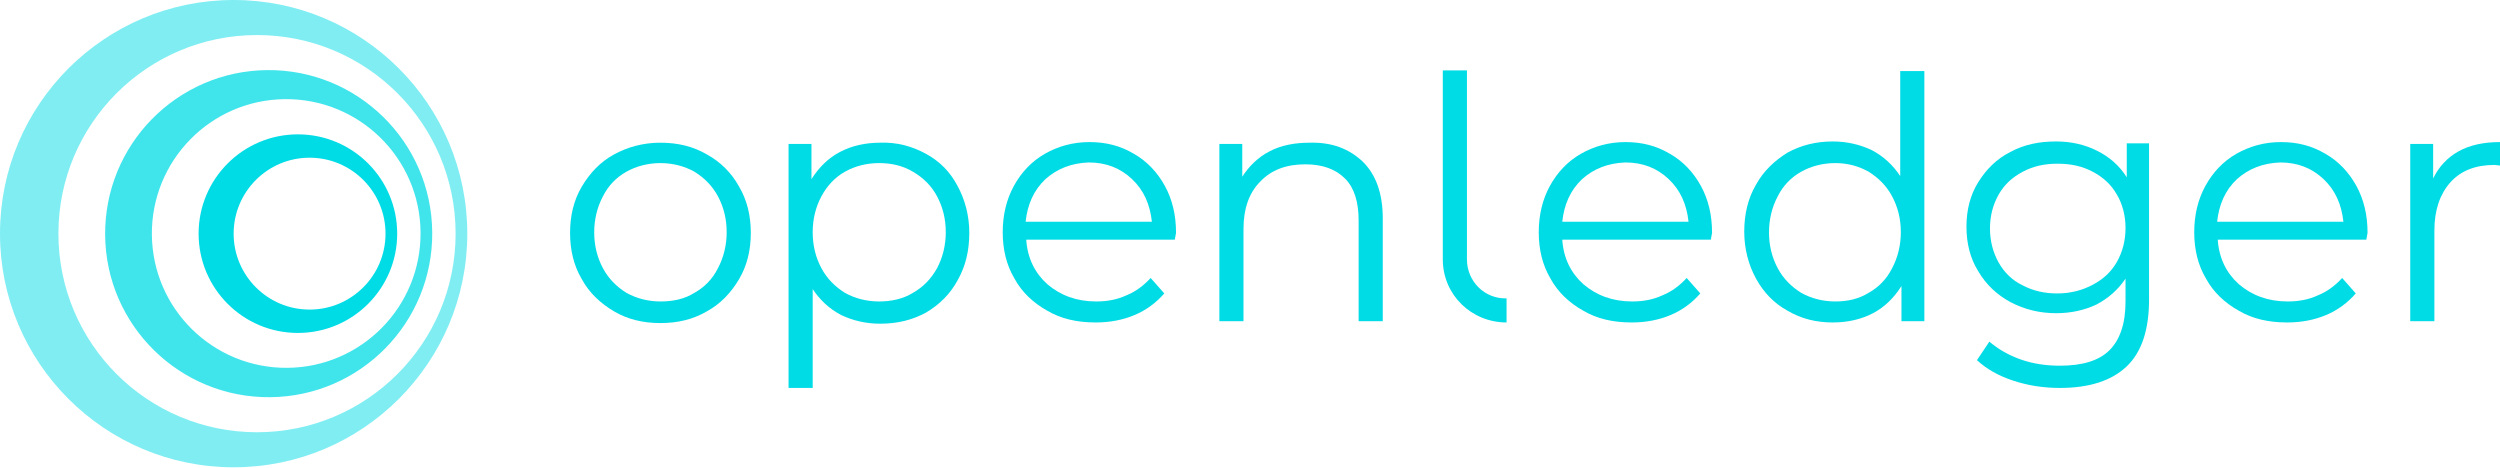
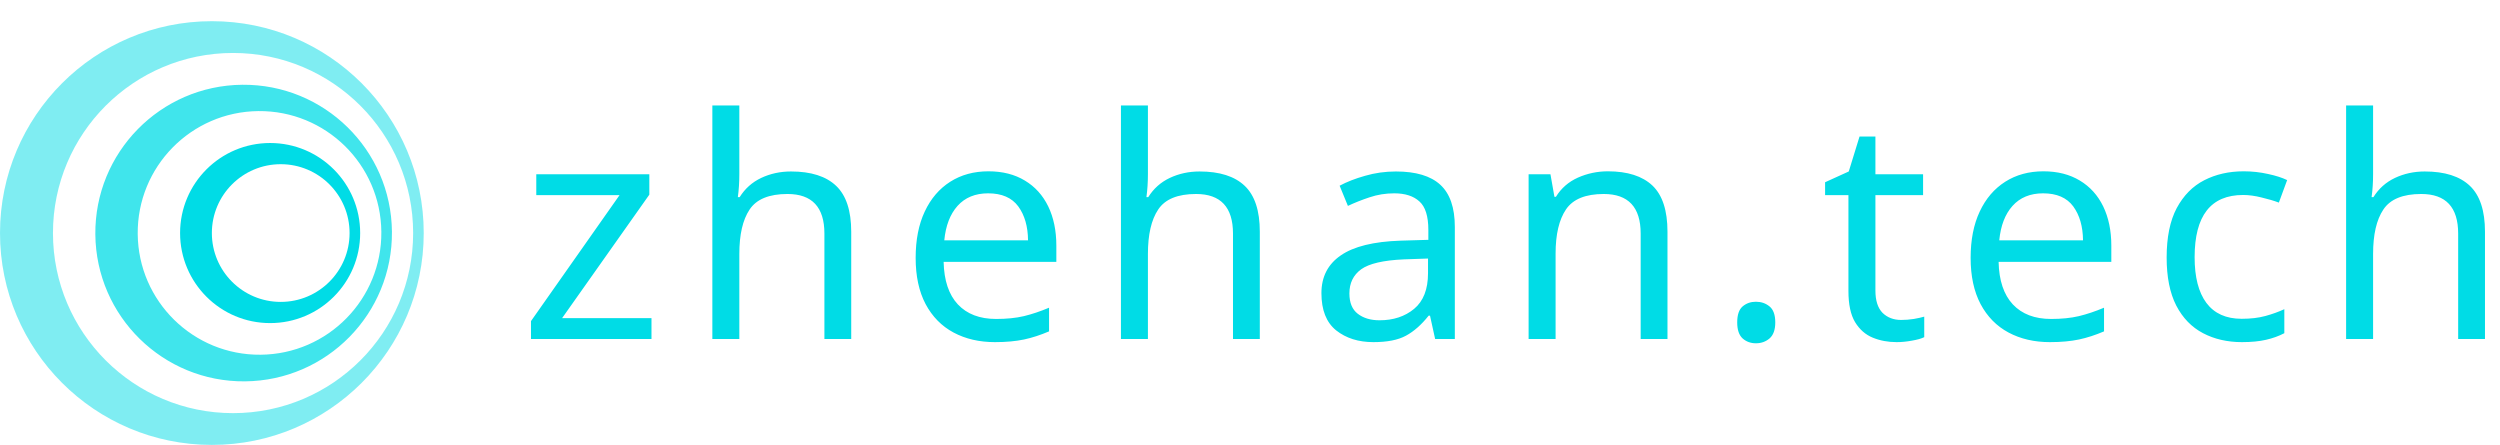
- <svg xmlns="http://www.w3.org/2000/svg" width="214" height="40" viewBox="0 0 214 40" fill="none">
-   <rect width="214" height="40" fill="black" fill-opacity="0" />
-   <rect width="165.202" height="27.18" fill="black" fill-opacity="0" transform="translate(48.7979 6.02832)" />
-   <path d="M52.56 26.651C51.394 25.963 50.44 25.064 49.804 23.901C49.116 22.738 48.798 21.416 48.798 19.935C48.798 18.455 49.116 17.133 49.804 15.969C50.493 14.806 51.394 13.854 52.56 13.22C53.725 12.585 55.05 12.215 56.533 12.215C58.017 12.215 59.342 12.532 60.507 13.22C61.673 13.854 62.627 14.806 63.262 15.969C63.951 17.133 64.269 18.455 64.269 19.935C64.269 21.416 63.951 22.738 63.262 23.901C62.574 25.064 61.673 26.016 60.507 26.651C59.342 27.338 58.017 27.655 56.533 27.655C55.05 27.655 53.725 27.338 52.56 26.651ZM59.447 25.064C60.295 24.588 60.984 23.901 61.461 22.949C61.938 22.05 62.203 20.993 62.203 19.882C62.203 18.719 61.938 17.714 61.461 16.815C60.984 15.916 60.295 15.229 59.447 14.7C58.6 14.224 57.593 13.96 56.533 13.96C55.474 13.96 54.467 14.224 53.619 14.7C52.772 15.176 52.083 15.864 51.606 16.815C51.129 17.714 50.864 18.772 50.864 19.882C50.864 21.046 51.129 22.05 51.606 22.949C52.083 23.848 52.772 24.536 53.619 25.064C54.467 25.54 55.474 25.805 56.533 25.805C57.646 25.805 58.6 25.593 59.447 25.064Z" fill="#00DCE6" />
-   <path d="M79.263 13.167C80.429 13.801 81.33 14.7 81.965 15.916C82.601 17.08 82.972 18.455 82.972 19.935C82.972 21.469 82.654 22.791 81.965 24.007C81.33 25.17 80.429 26.069 79.263 26.757C78.098 27.391 76.826 27.709 75.343 27.709C74.124 27.709 73.011 27.444 72.005 26.968C70.998 26.439 70.203 25.699 69.567 24.747V33.208H67.501V12.321H69.461V15.335C70.097 14.33 70.892 13.537 71.899 13.008C72.905 12.479 74.071 12.215 75.343 12.215C76.826 12.162 78.098 12.532 79.263 13.167ZM78.151 25.064C78.998 24.589 79.687 23.901 80.217 22.949C80.694 22.05 80.959 20.993 80.959 19.882C80.959 18.719 80.694 17.714 80.217 16.815C79.74 15.916 79.051 15.229 78.151 14.7C77.25 14.171 76.296 13.96 75.237 13.96C74.177 13.96 73.17 14.224 72.323 14.7C71.475 15.176 70.786 15.916 70.309 16.815C69.832 17.714 69.567 18.719 69.567 19.882C69.567 21.046 69.832 22.05 70.309 22.949C70.786 23.848 71.475 24.536 72.323 25.064C73.17 25.541 74.177 25.805 75.237 25.805C76.296 25.805 77.303 25.593 78.151 25.064Z" fill="#00DCE6" />
-   <path d="M100.562 20.517H87.846C87.952 22.103 88.588 23.372 89.648 24.324C90.76 25.276 92.138 25.805 93.834 25.805C94.787 25.805 95.635 25.646 96.43 25.276C97.224 24.959 97.913 24.43 98.496 23.796L99.662 25.117C98.973 25.911 98.125 26.545 97.118 26.968C96.112 27.391 94.999 27.603 93.781 27.603C92.191 27.603 90.813 27.285 89.648 26.598C88.429 25.911 87.475 25.012 86.84 23.848C86.151 22.685 85.833 21.363 85.833 19.882C85.833 18.402 86.151 17.08 86.787 15.916C87.422 14.753 88.323 13.801 89.436 13.167C90.549 12.532 91.82 12.162 93.251 12.162C94.681 12.162 95.9 12.479 97.066 13.167C98.178 13.801 99.079 14.753 99.715 15.916C100.35 17.08 100.668 18.402 100.668 19.935L100.562 20.517ZM89.489 15.335C88.482 16.287 87.952 17.503 87.793 18.983H98.602C98.443 17.503 97.913 16.287 96.906 15.335C95.9 14.383 94.681 13.907 93.198 13.907C91.714 13.96 90.496 14.436 89.489 15.335Z" fill="#00DCE6" />
-   <path d="M116.67 13.854C117.782 14.965 118.365 16.551 118.365 18.719V27.497H116.299V18.878C116.299 17.292 115.928 16.075 115.133 15.282C114.338 14.489 113.226 14.066 111.742 14.066C110.1 14.066 108.828 14.542 107.874 15.547C106.921 16.498 106.444 17.873 106.444 19.565V27.497H104.377V12.321H106.338V15.124C106.921 14.225 107.662 13.484 108.669 12.956C109.676 12.427 110.841 12.215 112.113 12.215C114.02 12.162 115.504 12.744 116.67 13.854Z" fill="#00DCE6" />
-   <path d="M146.446 20.517H133.73C133.836 22.103 134.472 23.372 135.532 24.324C136.644 25.276 138.022 25.805 139.717 25.805C140.671 25.805 141.519 25.646 142.313 25.276C143.108 24.959 143.797 24.43 144.38 23.796L145.545 25.117C144.857 25.911 144.009 26.545 143.002 26.968C141.996 27.391 140.883 27.603 139.664 27.603C138.075 27.603 136.697 27.285 135.532 26.598C134.313 25.911 133.359 25.012 132.723 23.848C132.035 22.685 131.717 21.363 131.717 19.882C131.717 18.402 132.035 17.08 132.67 15.916C133.306 14.753 134.207 13.801 135.32 13.167C136.432 12.532 137.704 12.162 139.134 12.162C140.565 12.162 141.784 12.479 142.949 13.167C144.062 13.801 144.963 14.753 145.598 15.916C146.234 17.08 146.552 18.402 146.552 19.935L146.446 20.517ZM135.426 15.335C134.419 16.287 133.889 17.503 133.73 18.983H144.539C144.38 17.503 143.85 16.287 142.843 15.335C141.837 14.383 140.618 13.907 139.134 13.907C137.651 13.96 136.432 14.436 135.426 15.335Z" fill="#00DCE6" />
-   <path d="M164.725 6.081V27.497H162.765V24.483C162.129 25.488 161.334 26.281 160.328 26.81C159.321 27.338 158.155 27.603 156.884 27.603C155.453 27.603 154.182 27.285 153.016 26.598C151.85 25.963 150.95 25.012 150.314 23.848C149.678 22.685 149.307 21.31 149.307 19.83C149.307 18.349 149.625 16.974 150.314 15.811C150.95 14.647 151.903 13.748 153.016 13.061C154.182 12.427 155.453 12.109 156.884 12.109C158.102 12.109 159.215 12.374 160.222 12.85C161.228 13.378 162.023 14.119 162.659 15.07V6.081H164.725ZM159.957 25.065C160.805 24.589 161.493 23.901 161.97 22.949C162.447 22.05 162.712 20.993 162.712 19.883C162.712 18.719 162.447 17.714 161.97 16.816C161.493 15.916 160.805 15.229 159.957 14.7C159.109 14.224 158.155 13.96 157.096 13.96C156.036 13.96 155.029 14.224 154.182 14.7C153.334 15.176 152.645 15.864 152.168 16.816C151.691 17.714 151.426 18.772 151.426 19.883C151.426 21.046 151.691 22.05 152.168 22.949C152.645 23.848 153.334 24.536 154.182 25.065C155.029 25.541 156.036 25.805 157.096 25.805C158.155 25.805 159.109 25.593 159.957 25.065Z" fill="#00DCE6" />
-   <path d="M183.959 12.321V25.646C183.959 28.238 183.323 30.141 182.051 31.357C180.78 32.574 178.872 33.208 176.329 33.208C174.899 33.208 173.574 32.997 172.302 32.574C171.031 32.151 170.024 31.569 169.229 30.828L170.289 29.242C171.031 29.877 171.931 30.405 172.991 30.776C174.051 31.146 175.163 31.304 176.329 31.304C178.237 31.304 179.667 30.881 180.568 29.983C181.468 29.084 181.945 27.709 181.945 25.805V23.849C181.31 24.8 180.462 25.541 179.455 26.069C178.448 26.545 177.283 26.81 176.011 26.81C174.581 26.81 173.309 26.492 172.09 25.858C170.925 25.223 170.024 24.377 169.335 23.214C168.647 22.104 168.329 20.834 168.329 19.407C168.329 17.979 168.647 16.71 169.335 15.599C170.024 14.489 170.925 13.59 172.09 13.008C173.256 12.374 174.528 12.109 176.011 12.109C177.283 12.109 178.448 12.374 179.508 12.903C180.568 13.431 181.416 14.172 182.051 15.176V12.268H183.959V12.321ZM179.137 24.377C180.038 23.901 180.727 23.267 181.204 22.421C181.68 21.575 181.945 20.623 181.945 19.512C181.945 18.455 181.68 17.45 181.204 16.657C180.727 15.811 180.038 15.176 179.137 14.7C178.237 14.225 177.283 14.013 176.117 14.013C175.005 14.013 174.051 14.225 173.15 14.7C172.249 15.176 171.561 15.811 171.084 16.657C170.607 17.503 170.342 18.455 170.342 19.565C170.342 20.623 170.607 21.628 171.084 22.474C171.561 23.32 172.249 24.007 173.15 24.43C174.051 24.906 175.005 25.118 176.117 25.118C177.23 25.118 178.237 24.853 179.137 24.377Z" fill="#00DCE6" />
-   <path d="M202.556 20.517H189.84C189.946 22.103 190.581 23.372 191.641 24.324C192.754 25.276 194.131 25.805 195.827 25.805C196.78 25.805 197.628 25.646 198.423 25.276C199.218 24.959 199.906 24.43 200.489 23.796L201.655 25.117C200.966 25.911 200.118 26.545 199.112 26.968C198.105 27.391 196.992 27.603 195.774 27.603C194.184 27.603 192.807 27.285 191.641 26.598C190.422 25.911 189.469 25.012 188.833 23.848C188.144 22.685 187.826 21.363 187.826 19.882C187.826 18.402 188.144 17.08 188.78 15.916C189.416 14.753 190.316 13.801 191.429 13.167C192.542 12.532 193.813 12.162 195.244 12.162C196.674 12.162 197.893 12.479 199.059 13.167C200.171 13.801 201.072 14.753 201.708 15.916C202.344 17.08 202.662 18.402 202.662 19.935L202.556 20.517ZM191.482 15.335C190.475 16.287 189.946 17.503 189.787 18.983H200.595C200.436 17.503 199.906 16.287 198.9 15.335C197.893 14.383 196.674 13.907 195.191 13.907C193.707 13.96 192.489 14.436 191.482 15.335Z" fill="#00DCE6" />
-   <path d="M210.45 12.955C211.404 12.427 212.569 12.162 214 12.162V14.171L213.523 14.119C211.934 14.119 210.662 14.595 209.761 15.599C208.861 16.604 208.384 17.979 208.384 19.724V27.497H206.317V12.321H208.278V15.282C208.755 14.277 209.496 13.484 210.45 12.955Z" fill="#00DCE6" />
-   <path d="M125.571 22.209V6.028H123.504V22.209C123.504 25.223 125.942 27.603 128.962 27.603V25.541C127.054 25.593 125.571 24.06 125.571 22.209Z" fill="#00DCE6" />
-   <rect width="40" height="40" fill="black" fill-opacity="0" />
-   <path opacity="0.5" fill-rule="evenodd" clip-rule="evenodd" d="M20 40C31.046 40 40 31.046 40 20C40 8.954 31.046 0 20 0C8.954 0 0 8.954 0 20C0 31.046 8.954 40 20 40ZM22 37C31.389 37 39 29.389 39 20C39 10.611 31.389 3 22 3C12.611 3 5 10.611 5 20C5 29.389 12.611 37 22 37Z" fill="#00DCE6" />
-   <path opacity="0.75" fill-rule="evenodd" clip-rule="evenodd" d="M23.129 34C30.86 33.929 37.07 27.604 36.999 19.872C36.928 12.14 30.602 5.93 22.871 6.001C15.139 6.072 8.929 12.398 9 20.129C9.072 27.861 15.397 34.071 23.129 34ZM24.606 31.486C30.956 31.428 36.057 26.232 35.999 19.881C35.941 13.529 30.745 8.429 24.394 8.487C18.043 8.545 12.942 13.741 13 20.093C13.059 26.443 18.255 31.544 24.606 31.486Z" fill="#00DCE6" />
-   <path fill-rule="evenodd" clip-rule="evenodd" d="M25.5 28.5C30.194 28.5 34 24.694 34 20C34 15.306 30.194 11.5 25.5 11.5C20.806 11.5 17 15.306 17 20C17 24.694 20.806 28.5 25.5 28.5ZM26.5 26.5C30.09 26.5 33 23.59 33 20C33 16.41 30.09 13.5 26.5 13.5C22.91 13.5 20 16.41 20 20C20 23.59 22.91 26.5 26.5 26.5Z" fill="#00DCE6" />
+ <svg xmlns="http://www.w3.org/2000/svg" width="236" height="42" viewBox="0 0 236 42">
+   <g id="组_4" data-name="组 4" transform="translate(-180 -577)">
+     <g id="组_2" data-name="组 2" transform="translate(0 85)">
+       <rect id="矩形_1" data-name="矩形 1" width="214" height="40" transform="translate(180 492)" fill="rgba(0,0,0,0)" />
+       <rect id="矩形_3" data-name="矩形 3" width="40" height="40" transform="translate(180 494)" fill="rgba(0,0,0,0)" />
+       <path id="路径_11" data-name="路径 11" d="M20,40A20,20,0,1,0,0,20,20,20,0,0,0,20,40Zm2-3A17,17,0,1,0,5,20,17,17,0,0,0,22,37Z" transform="translate(180 494)" fill="#00dce6" fill-rule="evenodd" opacity="0.5" />
+       <path id="路径_12" data-name="路径 12" d="M23.129,34A14,14,0,1,0,9,20.129,14,14,0,0,0,23.129,34Zm1.477-2.514A11.5,11.5,0,1,0,13,20.093,11.5,11.5,0,0,0,24.606,31.486Z" transform="translate(180 494)" fill="#00dce6" fill-rule="evenodd" opacity="0.75" />
+       <path id="路径_13" data-name="路径 13" d="M25.5,28.5A8.5,8.5,0,1,0,17,20,8.5,8.5,0,0,0,25.5,28.5Zm1-2A6.5,6.5,0,1,0,20,20,6.5,6.5,0,0,0,26.5,26.5Z" transform="translate(180 494)" fill="#00dce6" fill-rule="evenodd" />
+     </g>
+     <text id="zhehan.tech" transform="translate(229 609)" fill="#00dce6" font-size="29" font-family="MicrosoftJhengHeiUIRegular, Microsoft JhengHei UI" letter-spacing="0.074em">
+       <tspan x="0" y="0">zhehan.tech</tspan>
+     </text>
+   </g>
</svg>
